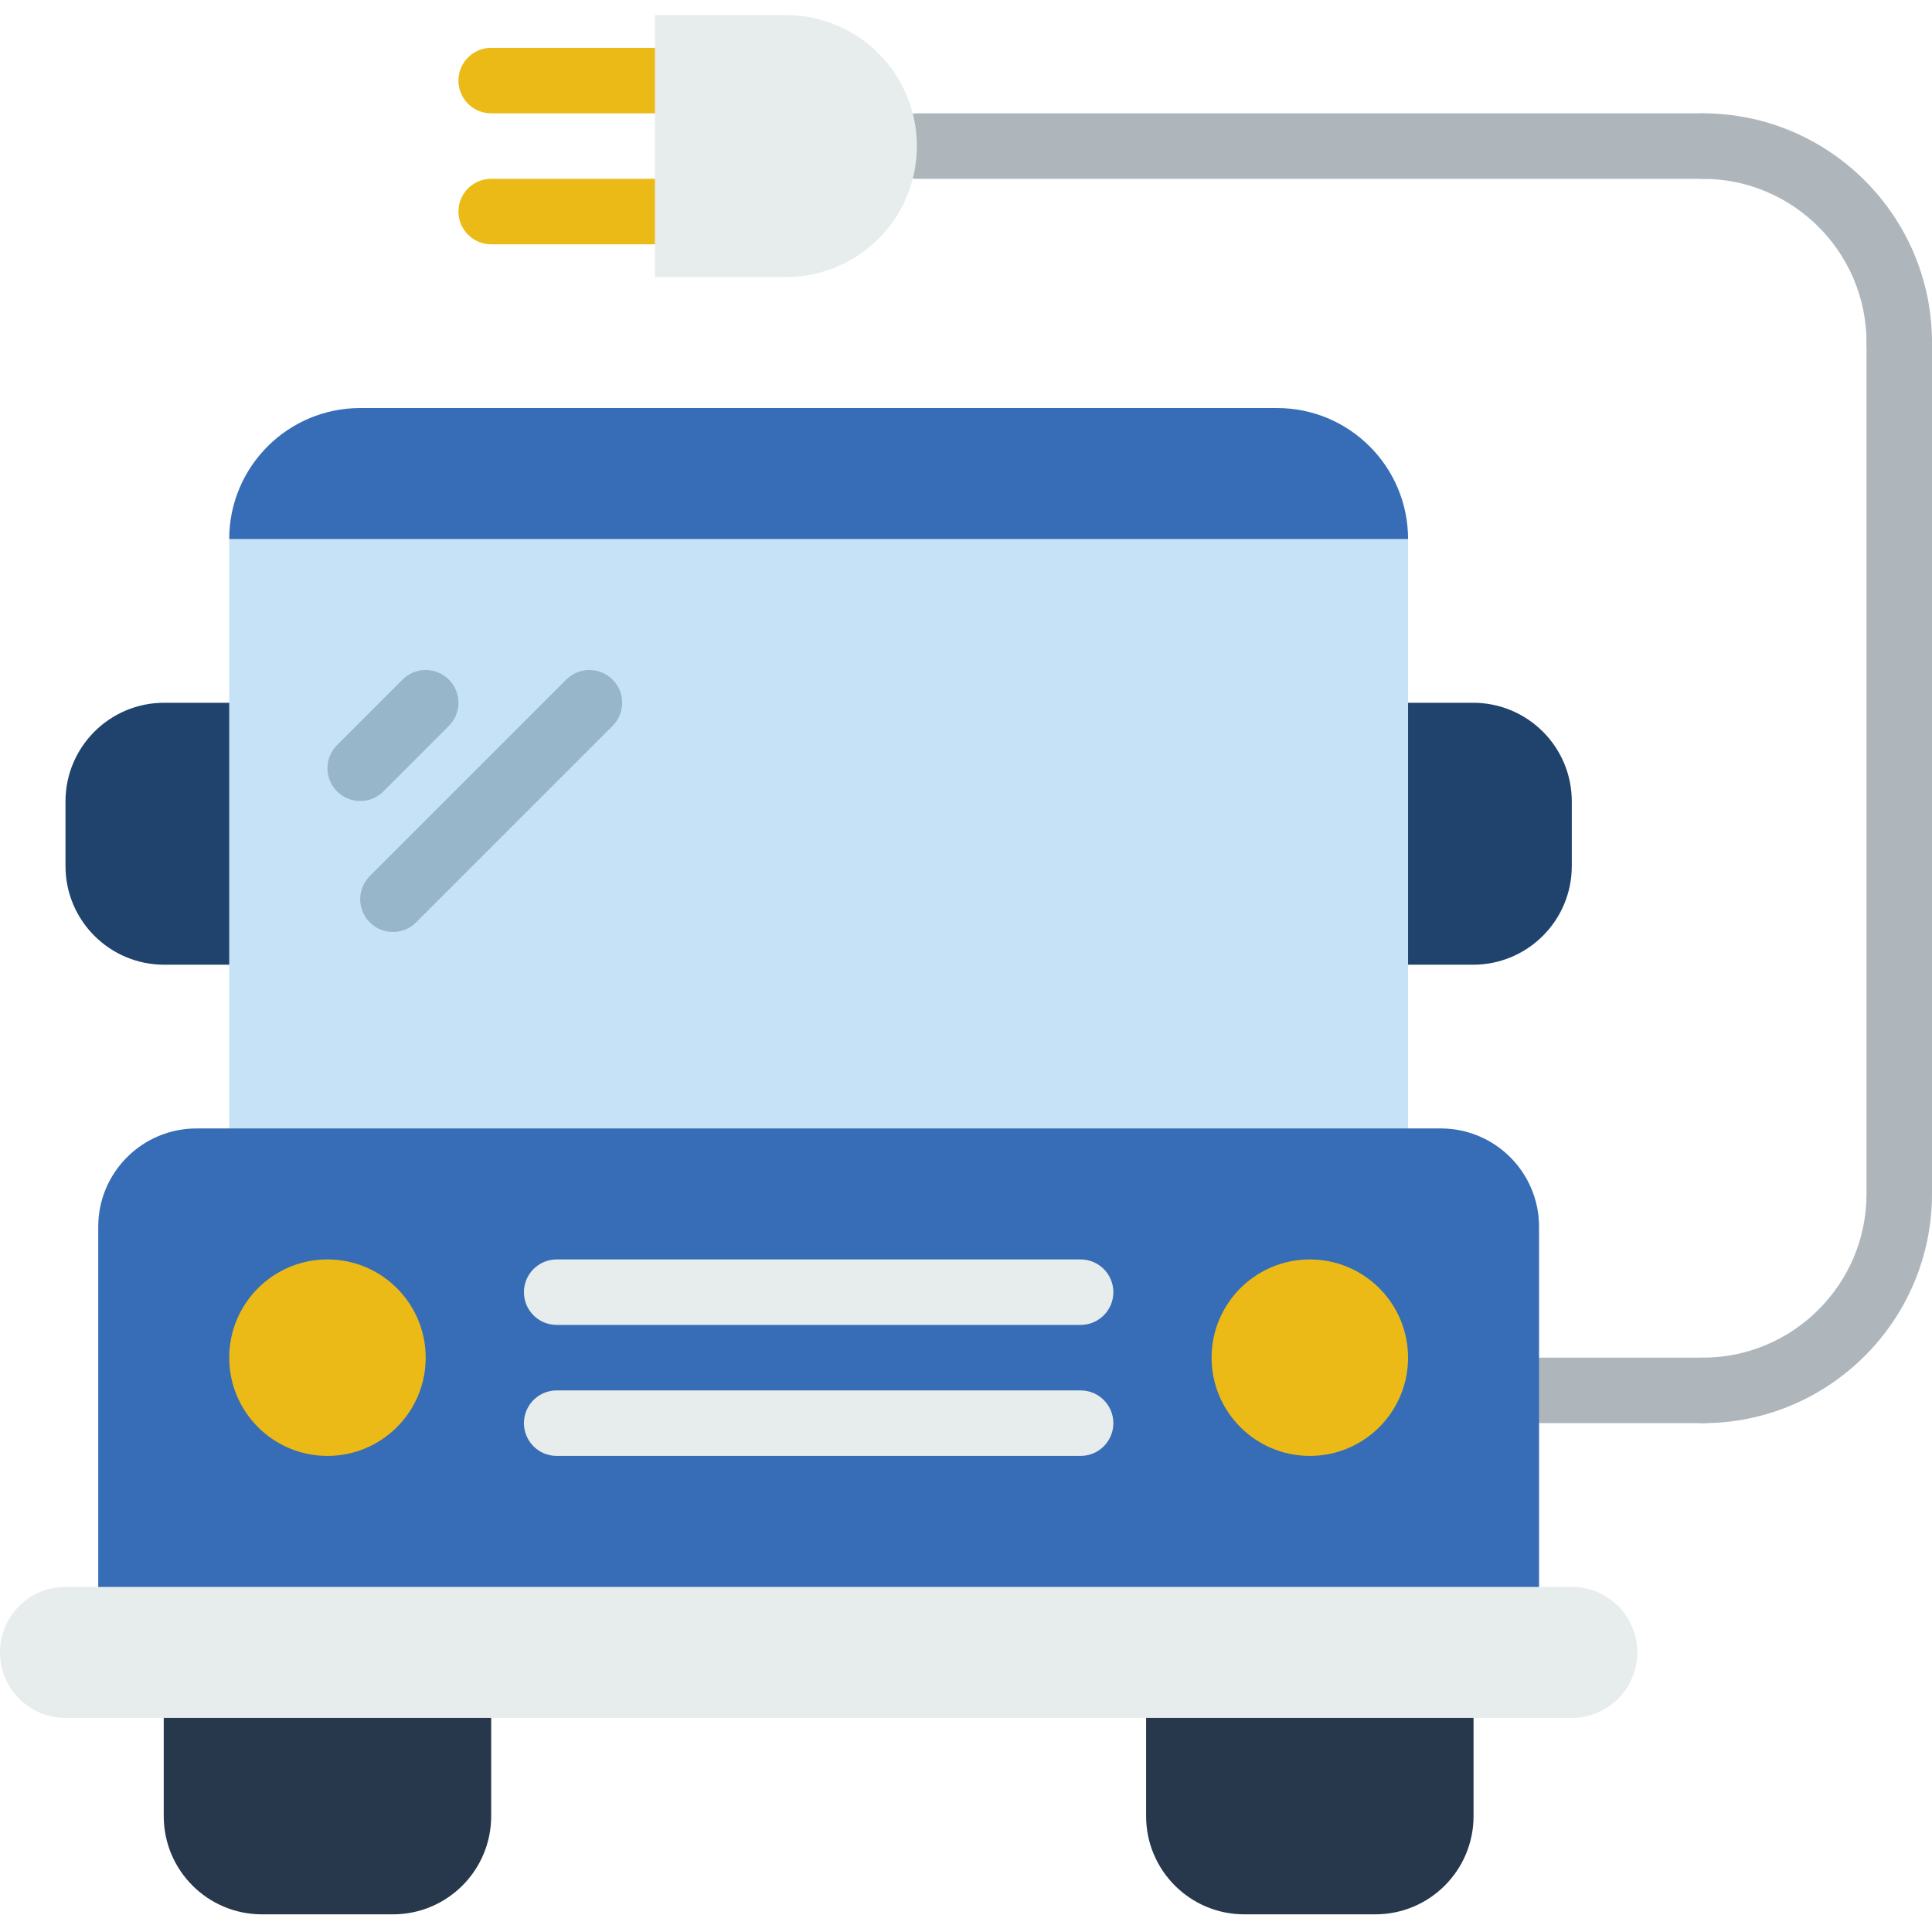
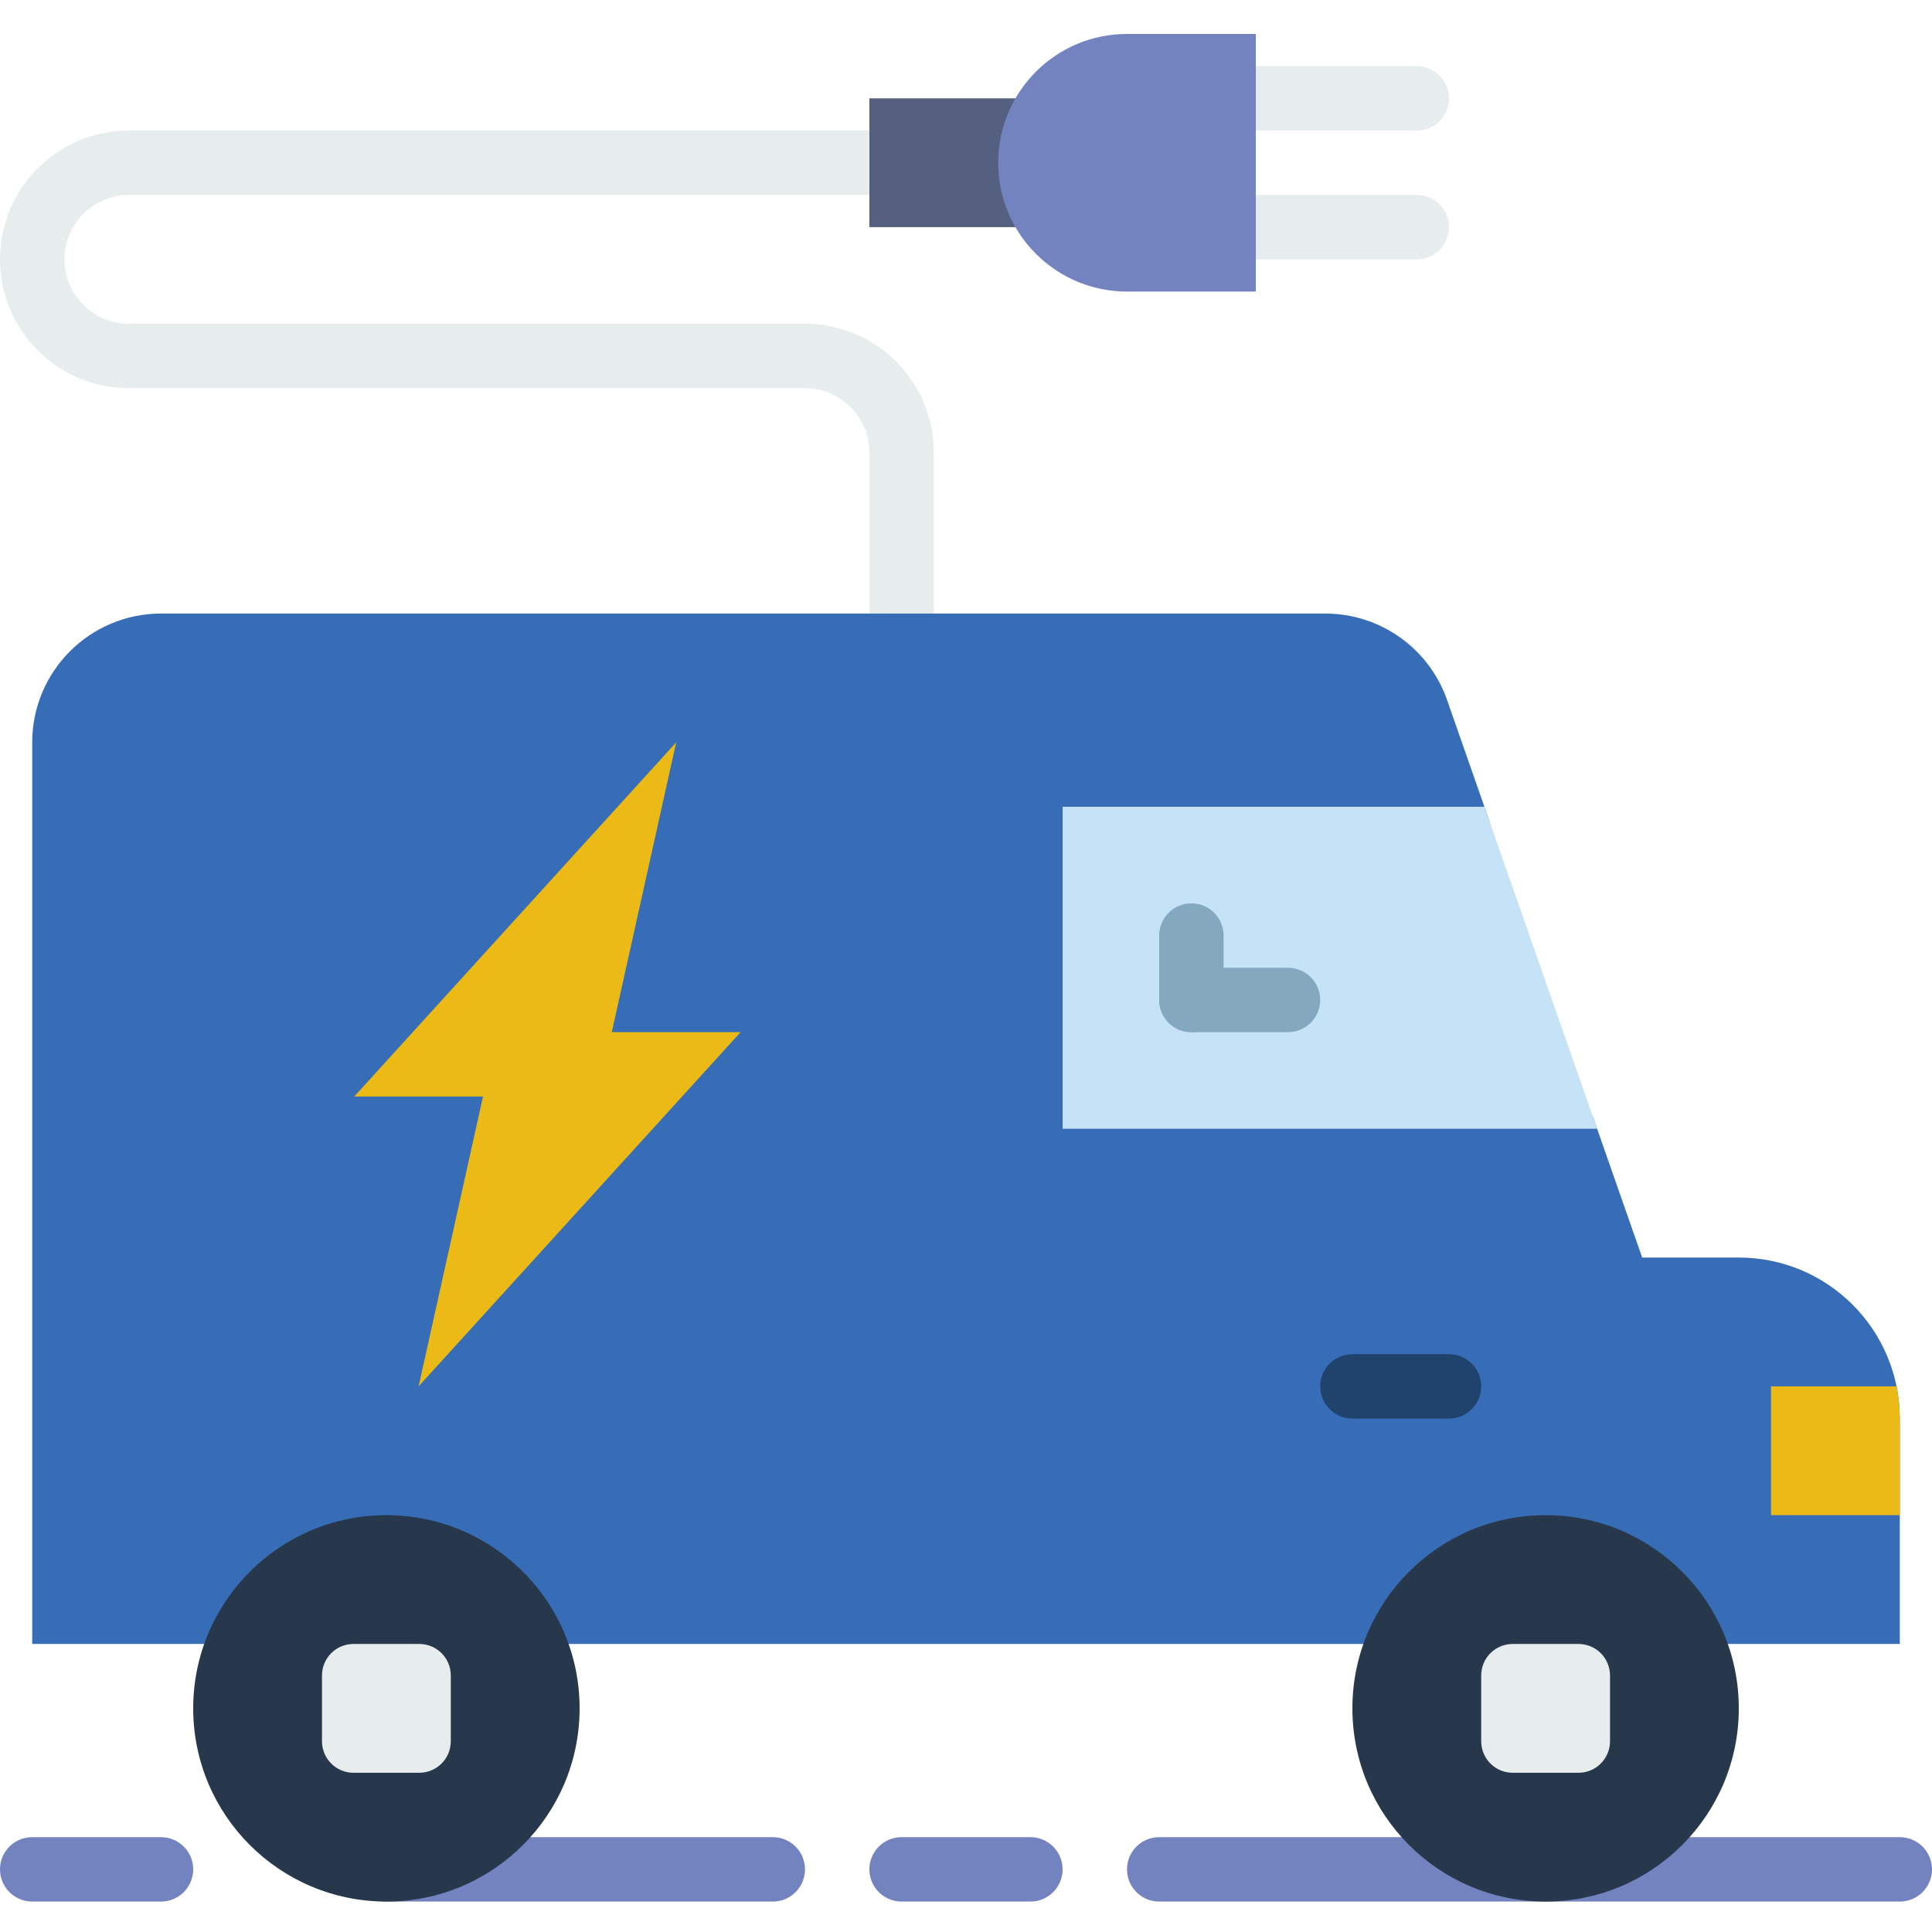
- <svg xmlns="http://www.w3.org/2000/svg" height="512pt" viewBox="0 -4 512 512" width="512pt">
-   <path d="m69.422 251.66h-25.91c-14.449 0-26.156-11.707-26.156-26.156v-17.109c0-14.449 11.707-26.156 26.156-26.156h25.91zm0 0" fill="#1f436d" />
-   <path d="m355.797 251.66h34.59c14.449 0 26.156-11.707 26.156-26.156v-17.109c0-14.449-11.707-26.156-26.156-26.156h-34.59zm0 0" fill="#1f436d" />
-   <path d="m451.254 373.152h-43.391c-4.789 0-8.676-3.887-8.676-8.68 0-4.789 3.887-8.676 8.676-8.676h43.391c4.789 0 8.68 3.887 8.68 8.676 0 4.793-3.891 8.68-8.68 8.68zm0 0" fill="#afb6bb" />
-   <path d="m173.559 26.035h-43.391c-4.789 0-8.676-3.891-8.676-8.68 0-4.789 3.887-8.676 8.676-8.676h43.391c4.789 0 8.68 3.887 8.68 8.676 0 4.789-3.891 8.68-8.68 8.68zm0 0" fill="#ebba16" />
-   <path d="m173.559 60.746h-43.391c-4.789 0-8.676-3.887-8.676-8.68 0-4.789 3.887-8.676 8.676-8.676h43.391c4.789 0 8.68 3.887 8.68 8.676 0 4.793-3.891 8.68-8.68 8.68zm0 0" fill="#ebba16" />
-   <path d="m451.254 43.391h-208.27c-4.793 0-8.68-3.887-8.68-8.68 0-4.789 3.887-8.676 8.68-8.676h208.27c4.789 0 8.68 3.887 8.68 8.676 0 4.793-3.891 8.68-8.68 8.68zm0 0" fill="#afb6bb" />
-   <path d="m60.746 138.848h312.406v164.883h-312.406zm0 0" fill="#c6e2f7" />
-   <path d="m373.152 138.848h-312.406c0-19.168 15.543-34.711 34.711-34.711h242.984c19.168 0 34.711 15.543 34.711 34.711zm0 0" fill="#366db6" />
-   <path d="m407.863 425.219h-381.828v-104.125c0-14.379 11.66-26.043 26.043-26.043h329.742c14.383 0 26.043 11.664 26.043 26.043zm0 0" fill="#366db6" />
-   <path d="m286.371 347.117h-138.844c-4.793 0-8.68-3.887-8.68-8.676 0-4.789 3.887-8.68 8.68-8.68h138.844c4.793 0 8.68 3.891 8.68 8.68 0 4.789-3.887 8.676-8.68 8.676zm0 0" fill="#e7eced" />
-   <path d="m286.371 381.832h-138.844c-4.793 0-8.68-3.891-8.68-8.68 0-4.789 3.887-8.68 8.68-8.68h138.844c4.793 0 8.68 3.891 8.68 8.68 0 4.789-3.887 8.68-8.68 8.68zm0 0" fill="#e7eced" />
-   <path d="m43.391 442.578v34.711c0 14.379 11.652 26.031 26.031 26.031h34.715c14.379 0 26.031-11.652 26.031-26.031v-34.711zm0 0" fill="#28384c" />
-   <path d="m303.73 442.578v34.711c0 14.379 11.652 26.031 26.031 26.031h34.711c14.383 0 26.035-11.652 26.035-26.031v-34.711zm0 0" fill="#28384c" />
-   <path d="m112.812 355.797c0 14.379-11.656 26.035-26.031 26.035-14.379 0-26.035-11.656-26.035-26.035s11.656-26.035 26.035-26.035c14.375 0 26.031 11.656 26.031 26.035zm0 0" fill="#ebba16" />
-   <path d="m373.152 355.797c0 14.379-11.656 26.035-26.035 26.035-14.375 0-26.031-11.656-26.031-26.035s11.656-26.035 26.031-26.035c14.379 0 26.035 11.656 26.035 26.035zm0 0" fill="#ebba16" />
-   <path d="m416.543 451.254h-399.188c-9.59 0-17.355-7.766-17.355-17.355 0-9.59 7.766-17.355 17.355-17.355h399.188c9.59 0 17.355 7.766 17.355 17.355 0 9.59-7.766 17.355-17.355 17.355zm0 0" fill="#e7eced" />
-   <path d="m208.27 69.422h-34.711v-69.422h34.711c19.172 0 34.715 15.543 34.715 34.711 0 19.172-15.543 34.711-34.715 34.711zm0 0" fill="#e7eced" />
-   <path d="m503.32 95.457c-4.789 0-8.676-3.887-8.676-8.676 0-23.926-19.465-43.391-43.391-43.391-4.789 0-8.676-3.887-8.676-8.68 0-4.789 3.887-8.676 8.676-8.676 33.496 0 60.746 27.246 60.746 60.746 0 4.789-3.887 8.676-8.68 8.676zm0 0" fill="#afb6bb" />
-   <path d="m451.254 373.152c-4.789 0-8.676-3.887-8.676-8.68 0-4.789 3.887-8.676 8.676-8.676 23.926 0 43.391-19.465 43.391-43.391v-225.625c0-4.793 3.887-8.68 8.676-8.68 4.793 0 8.68 3.887 8.68 8.68v225.625c0 33.496-27.25 60.746-60.746 60.746zm0 0" fill="#afb6bb" />
-   <g fill="#97b6c9">
-     <path d="m95.457 208.27c-2.223 0-4.441-.848-6.133-2.539-3.395-3.395-3.395-8.879 0-12.273l17.355-17.355c3.383-3.395 8.887-3.395 12.27 0 3.395 3.395 3.395 8.879 0 12.27l-17.355 17.359c-1.691 1.691-3.914 2.539-6.137 2.539zm0 0" />
-     <path d="m104.137 242.984c-2.223 0-4.445-.852-6.137-2.543-3.395-3.395-3.395-8.879 0-12.273l52.066-52.066c3.387-3.395 8.887-3.395 12.273 0 3.391 3.395 3.391 8.879 0 12.27l-52.07 52.07c-1.691 1.691-3.914 2.543-6.133 2.543zm0 0" />
+ <svg xmlns="http://www.w3.org/2000/svg" height="512pt" viewBox="0 -9 512 512" width="512pt">
+   <path d="m238.934 162.133c-4.711 0-8.535-3.812-8.535-8.531v-42.668c0-9.414-7.652-17.066-17.066-17.066h-179.199c-18.824 0-34.133-15.309-34.133-34.133s15.309-34.133 34.133-34.133h196.266c4.711 0 8.535 3.812 8.535 8.531s-3.824 8.535-8.535 8.535h-196.266c-9.41 0-17.066 7.652-17.066 17.066 0 9.41 7.656 17.066 17.066 17.066h179.199c18.824 0 34.133 15.309 34.133 34.133v42.668c0 4.719-3.82 8.531-8.531 8.531zm0 0" fill="#e7eced" />
+   <path d="m281.602 17.066c-2.938 5.035-4.738 10.82-4.738 17.066 0 6.246 1.801 12.031 4.738 17.066h-51.203v-34.133zm0 0" fill="#556080" />
+   <path d="m375.465 25.602h-42.664c-4.711 0-8.535-3.816-8.535-8.535s3.824-8.531 8.535-8.531h42.664c4.711 0 8.535 3.812 8.535 8.531s-3.824 8.535-8.535 8.535zm0 0" fill="#e7eced" />
+   <path d="m375.465 59.734h-42.664c-4.711 0-8.535-3.816-8.535-8.535s3.824-8.531 8.535-8.531h42.664c4.711 0 8.535 3.812 8.535 8.531s-3.824 8.535-8.535 8.535zm0 0" fill="#e7eced" />
+   <g fill="#7383bf">
+     <path d="m503.465 494.934h-196.266c-4.711 0-8.531-3.816-8.531-8.535s3.82-8.531 8.531-8.531h196.266c4.711 0 8.535 3.812 8.535 8.531s-3.824 8.535-8.535 8.535zm0 0" />
+     <path d="m204.801 494.934h-102.402c-4.707 0-8.531-3.816-8.531-8.535s3.824-8.531 8.531-8.531h102.402c4.711 0 8.531 3.812 8.531 8.531s-3.82 8.535-8.531 8.535zm0 0" />
+     <path d="m298.668 68.266h34.133v-68.266h-34.133c-18.852 0-34.133 15.281-34.133 34.133 0 18.852 15.281 34.133 34.133 34.133zm0 0" />
  </g>
+   <path d="m42 42h3" style="fill:none;stroke-width:2;stroke-linecap:round;stroke-linejoin:round;stroke:#000;stroke-miterlimit:10" transform="scale(8.533333)" />
+   <path d="m42.668 494.934h-34.133c-4.711 0-8.535-3.816-8.535-8.535s3.824-8.531 8.535-8.531h34.133c4.711 0 8.531 3.812 8.531 8.531s-3.82 8.535-8.531 8.535zm0 0" fill="#7383bf" />
+   <path d="m273.066 494.934h-34.133c-4.711 0-8.535-3.816-8.535-8.535s3.824-8.531 8.535-8.531h34.133c4.711 0 8.535 3.812 8.535 8.531s-3.824 8.535-8.535 8.535zm0 0" fill="#7383bf" />
+   <path d="m460.801 324.266h-25.602l-13.156-37.578c-7.383-1.547-12.246-6.438-14.746-12.41-1.094-1.688-2.051-3.465-2.637-5.348-.641-1.195-1.188-2.434-1.59-3.707-.188-.398-.469-.758-.637-1.168-1.066-.996-2.066-2.055-2.852-3.277-4.301-3.754-6.801-9.145-7.391-14.828-10.922-9.371-10.07-29.477 2.586-37.18l-11.297-32.293c-4.805-13.703-17.734-22.875-32.25-22.875h-308.539c-18.867 0-34.156 15.289-34.156 34.156v238.91h494.93v-59.734c0-23.562-19.105-42.668-42.664-42.668zm0 0" fill="#366db6" />
+   <path d="m37 28v2" style="fill:none;stroke-width:2;stroke-linecap:round;stroke-linejoin:round;stroke:#000;stroke-miterlimit:10" transform="scale(8.533333)" />
+   <path d="m37 30h3" style="fill:none;stroke-width:2;stroke-linecap:round;stroke-linejoin:round;stroke:#000;stroke-miterlimit:10" transform="scale(8.533333)" />
+   <path d="m196.266 264.535h-34.133l17.066-76.801-85.332 93.867h34.133l-17.066 76.797zm0 0" fill="#ebba16" />
+   <path d="m393.387 204.801h-111.785v85.332h141.652zm0 0" fill="#c6e2f7" />
+   <path d="m469.332 392.535h34.133v-25.602c0-2.926-.297-5.777-.859-8.535h-33.273zm0 0" fill="#ebba16" />
+   <path d="m460.801 443.734c0 28.277-22.922 51.199-51.199 51.199-28.277 0-51.203-22.922-51.203-51.199s22.926-51.199 51.203-51.199c28.277 0 51.199 22.922 51.199 51.199zm0 0" fill="#28384c" />
+   <path d="m418.312 460.801h-17.434c-4.609 0-8.344-3.738-8.344-8.355v-17.434c0-4.609 3.734-8.344 8.352-8.344h17.434c4.609 0 8.348 3.734 8.348 8.352v17.434c0 4.609-3.738 8.348-8.355 8.348zm0 0" fill="#e7eced" />
+   <path d="m153.602 443.734c0 28.277-22.926 51.199-51.203 51.199-28.277 0-51.199-22.922-51.199-51.199s22.922-51.199 51.199-51.199c28.277 0 51.203 22.922 51.203 51.199zm0 0" fill="#28384c" />
+   <path d="m111.113 460.801h-17.434c-4.609 0-8.348-3.738-8.348-8.355v-17.434c0-4.609 3.738-8.344 8.355-8.344h17.434c4.609 0 8.344 3.734 8.344 8.352v17.434c0 4.609-3.734 8.348-8.352 8.348zm0 0" fill="#e7eced" />
+   <path d="m384 366.934h-25.602c-4.707 0-8.531-3.816-8.531-8.535s3.824-8.531 8.531-8.531h25.602c4.711 0 8.535 3.812 8.535 8.531s-3.824 8.535-8.535 8.535zm0 0" fill="#1f436d" />
+   <path d="m315.734 264.535c-4.711 0-8.535-3.816-8.535-8.535v-17.066c0-4.719 3.824-8.535 8.535-8.535s8.531 3.816 8.531 8.535v17.066c0 4.719-3.82 8.535-8.531 8.535zm0 0" fill="#84a9bf" />
+   <path d="m341.332 264.535h-25.598c-4.711 0-8.535-3.816-8.535-8.535s3.824-8.535 8.535-8.535h25.598c4.711 0 8.535 3.816 8.535 8.535s-3.824 8.535-8.535 8.535zm0 0" fill="#84a9bf" />
</svg>
